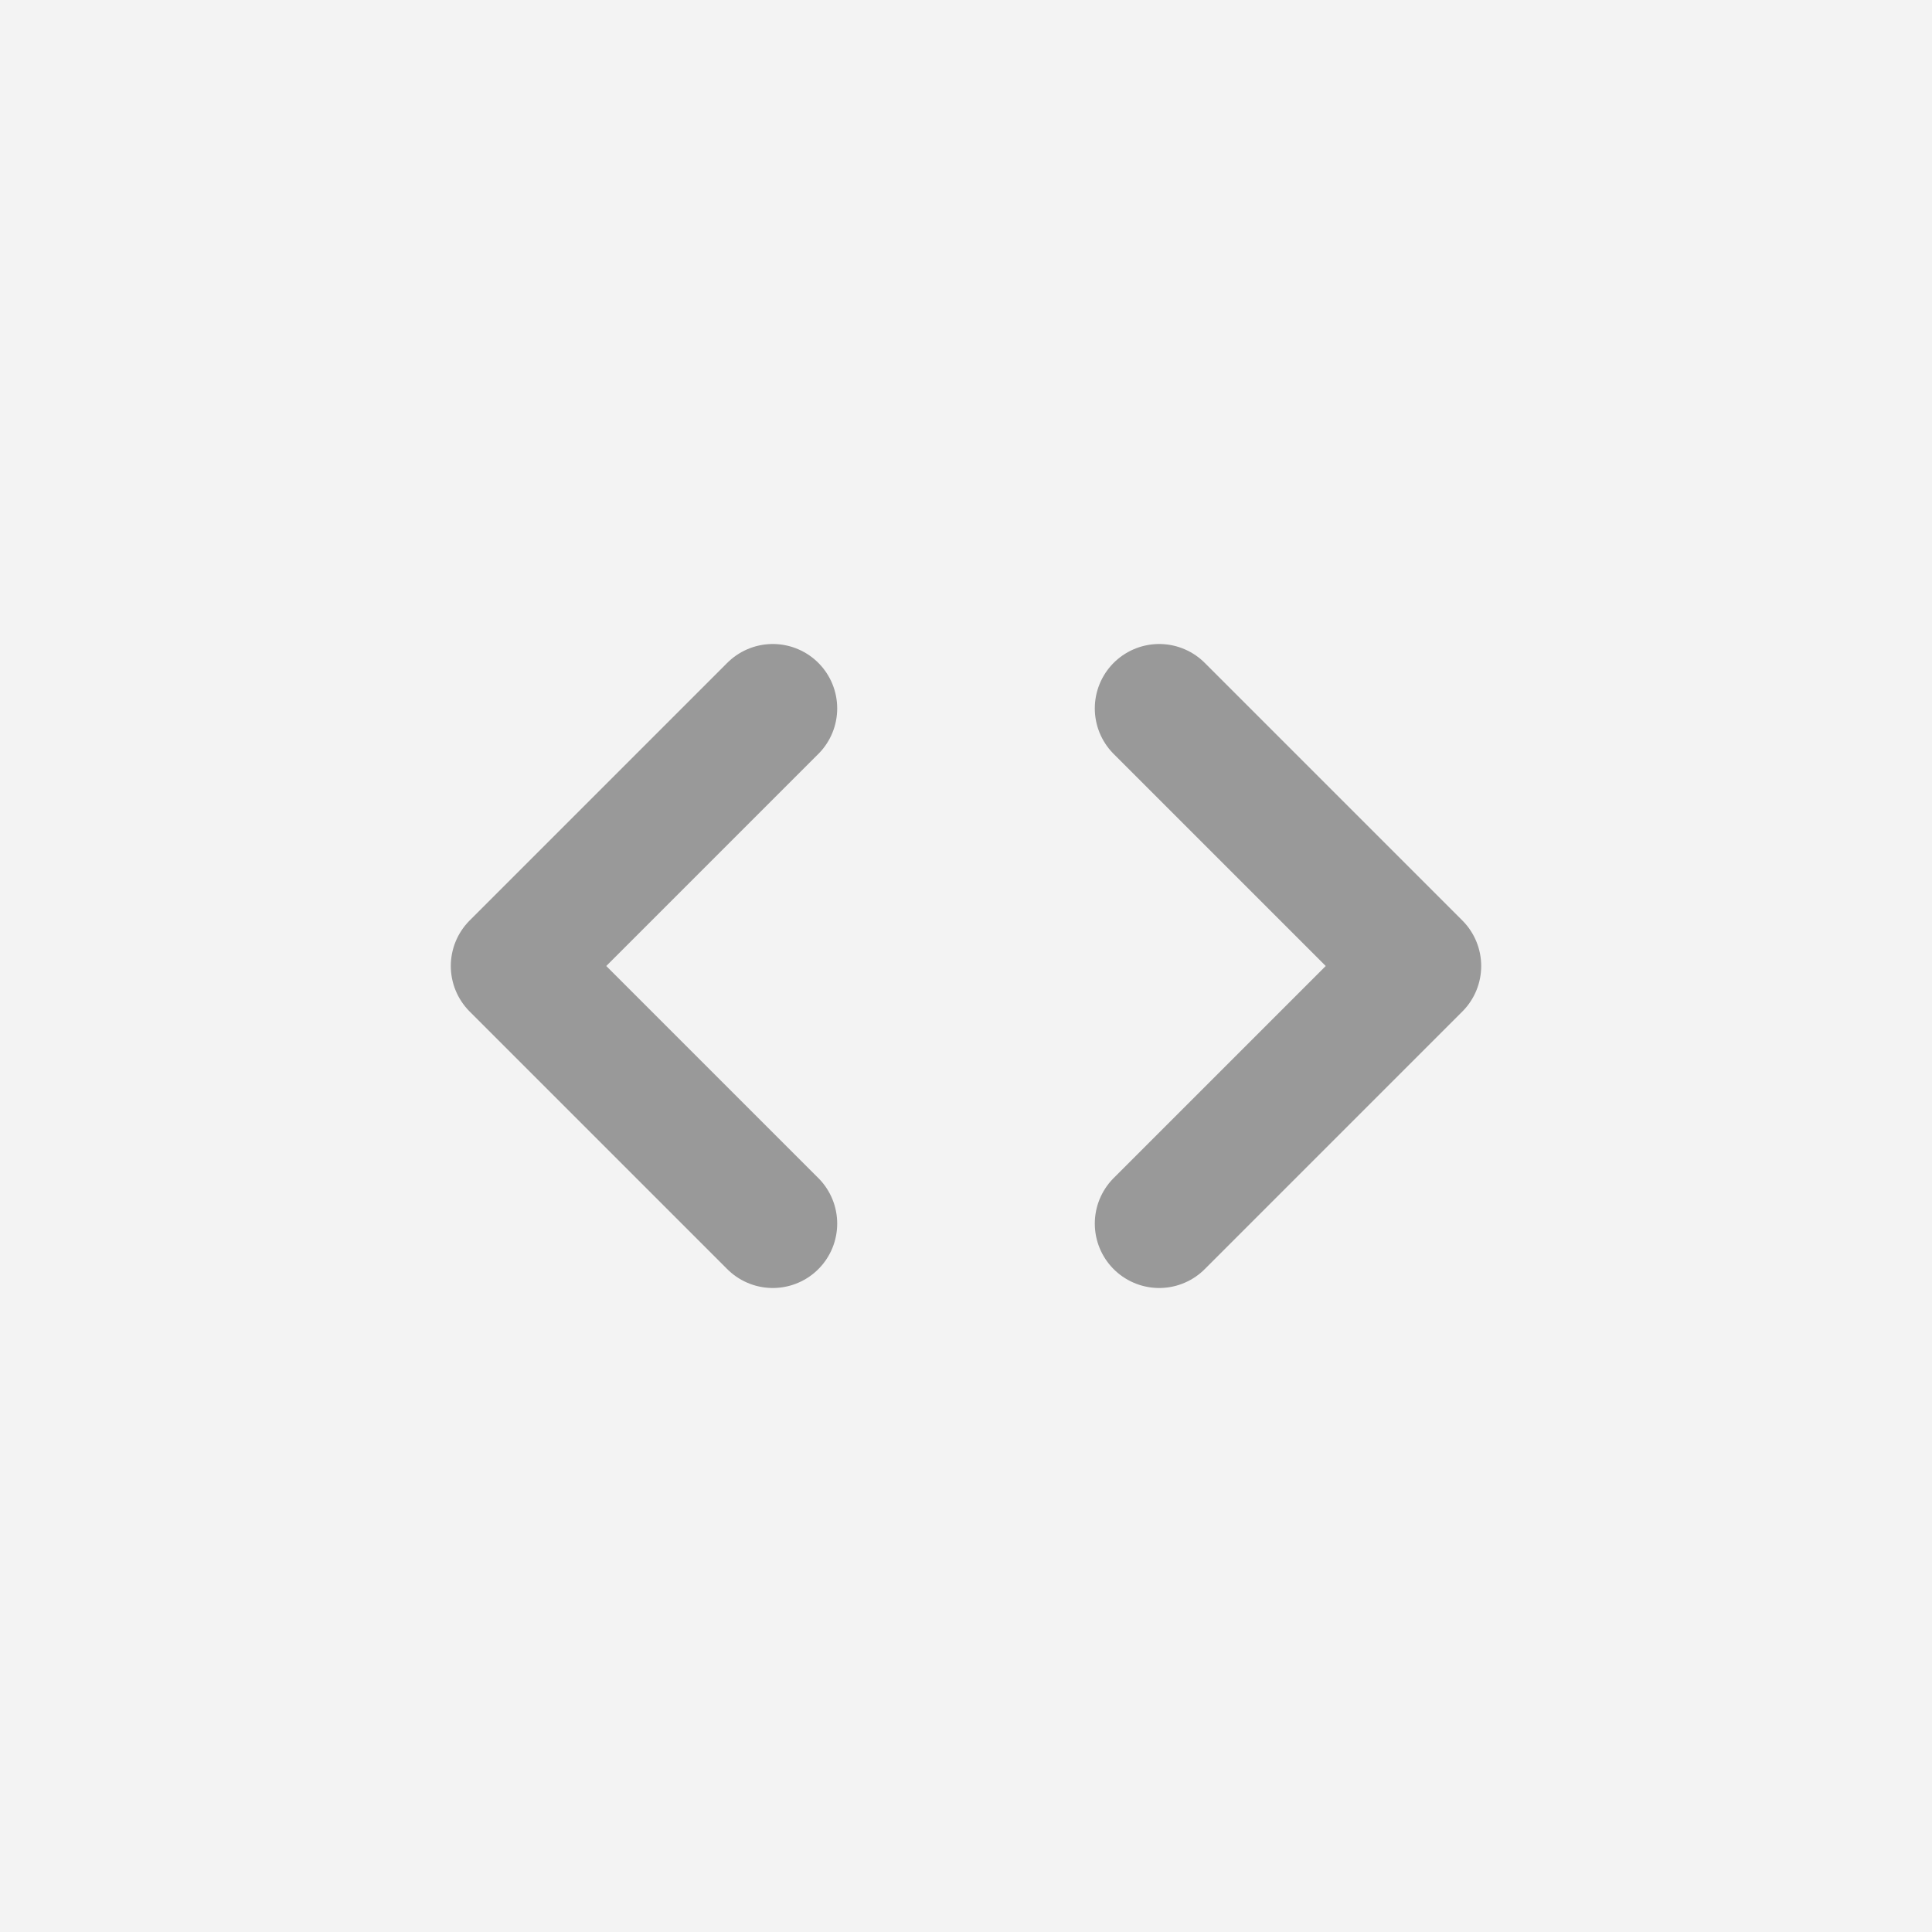
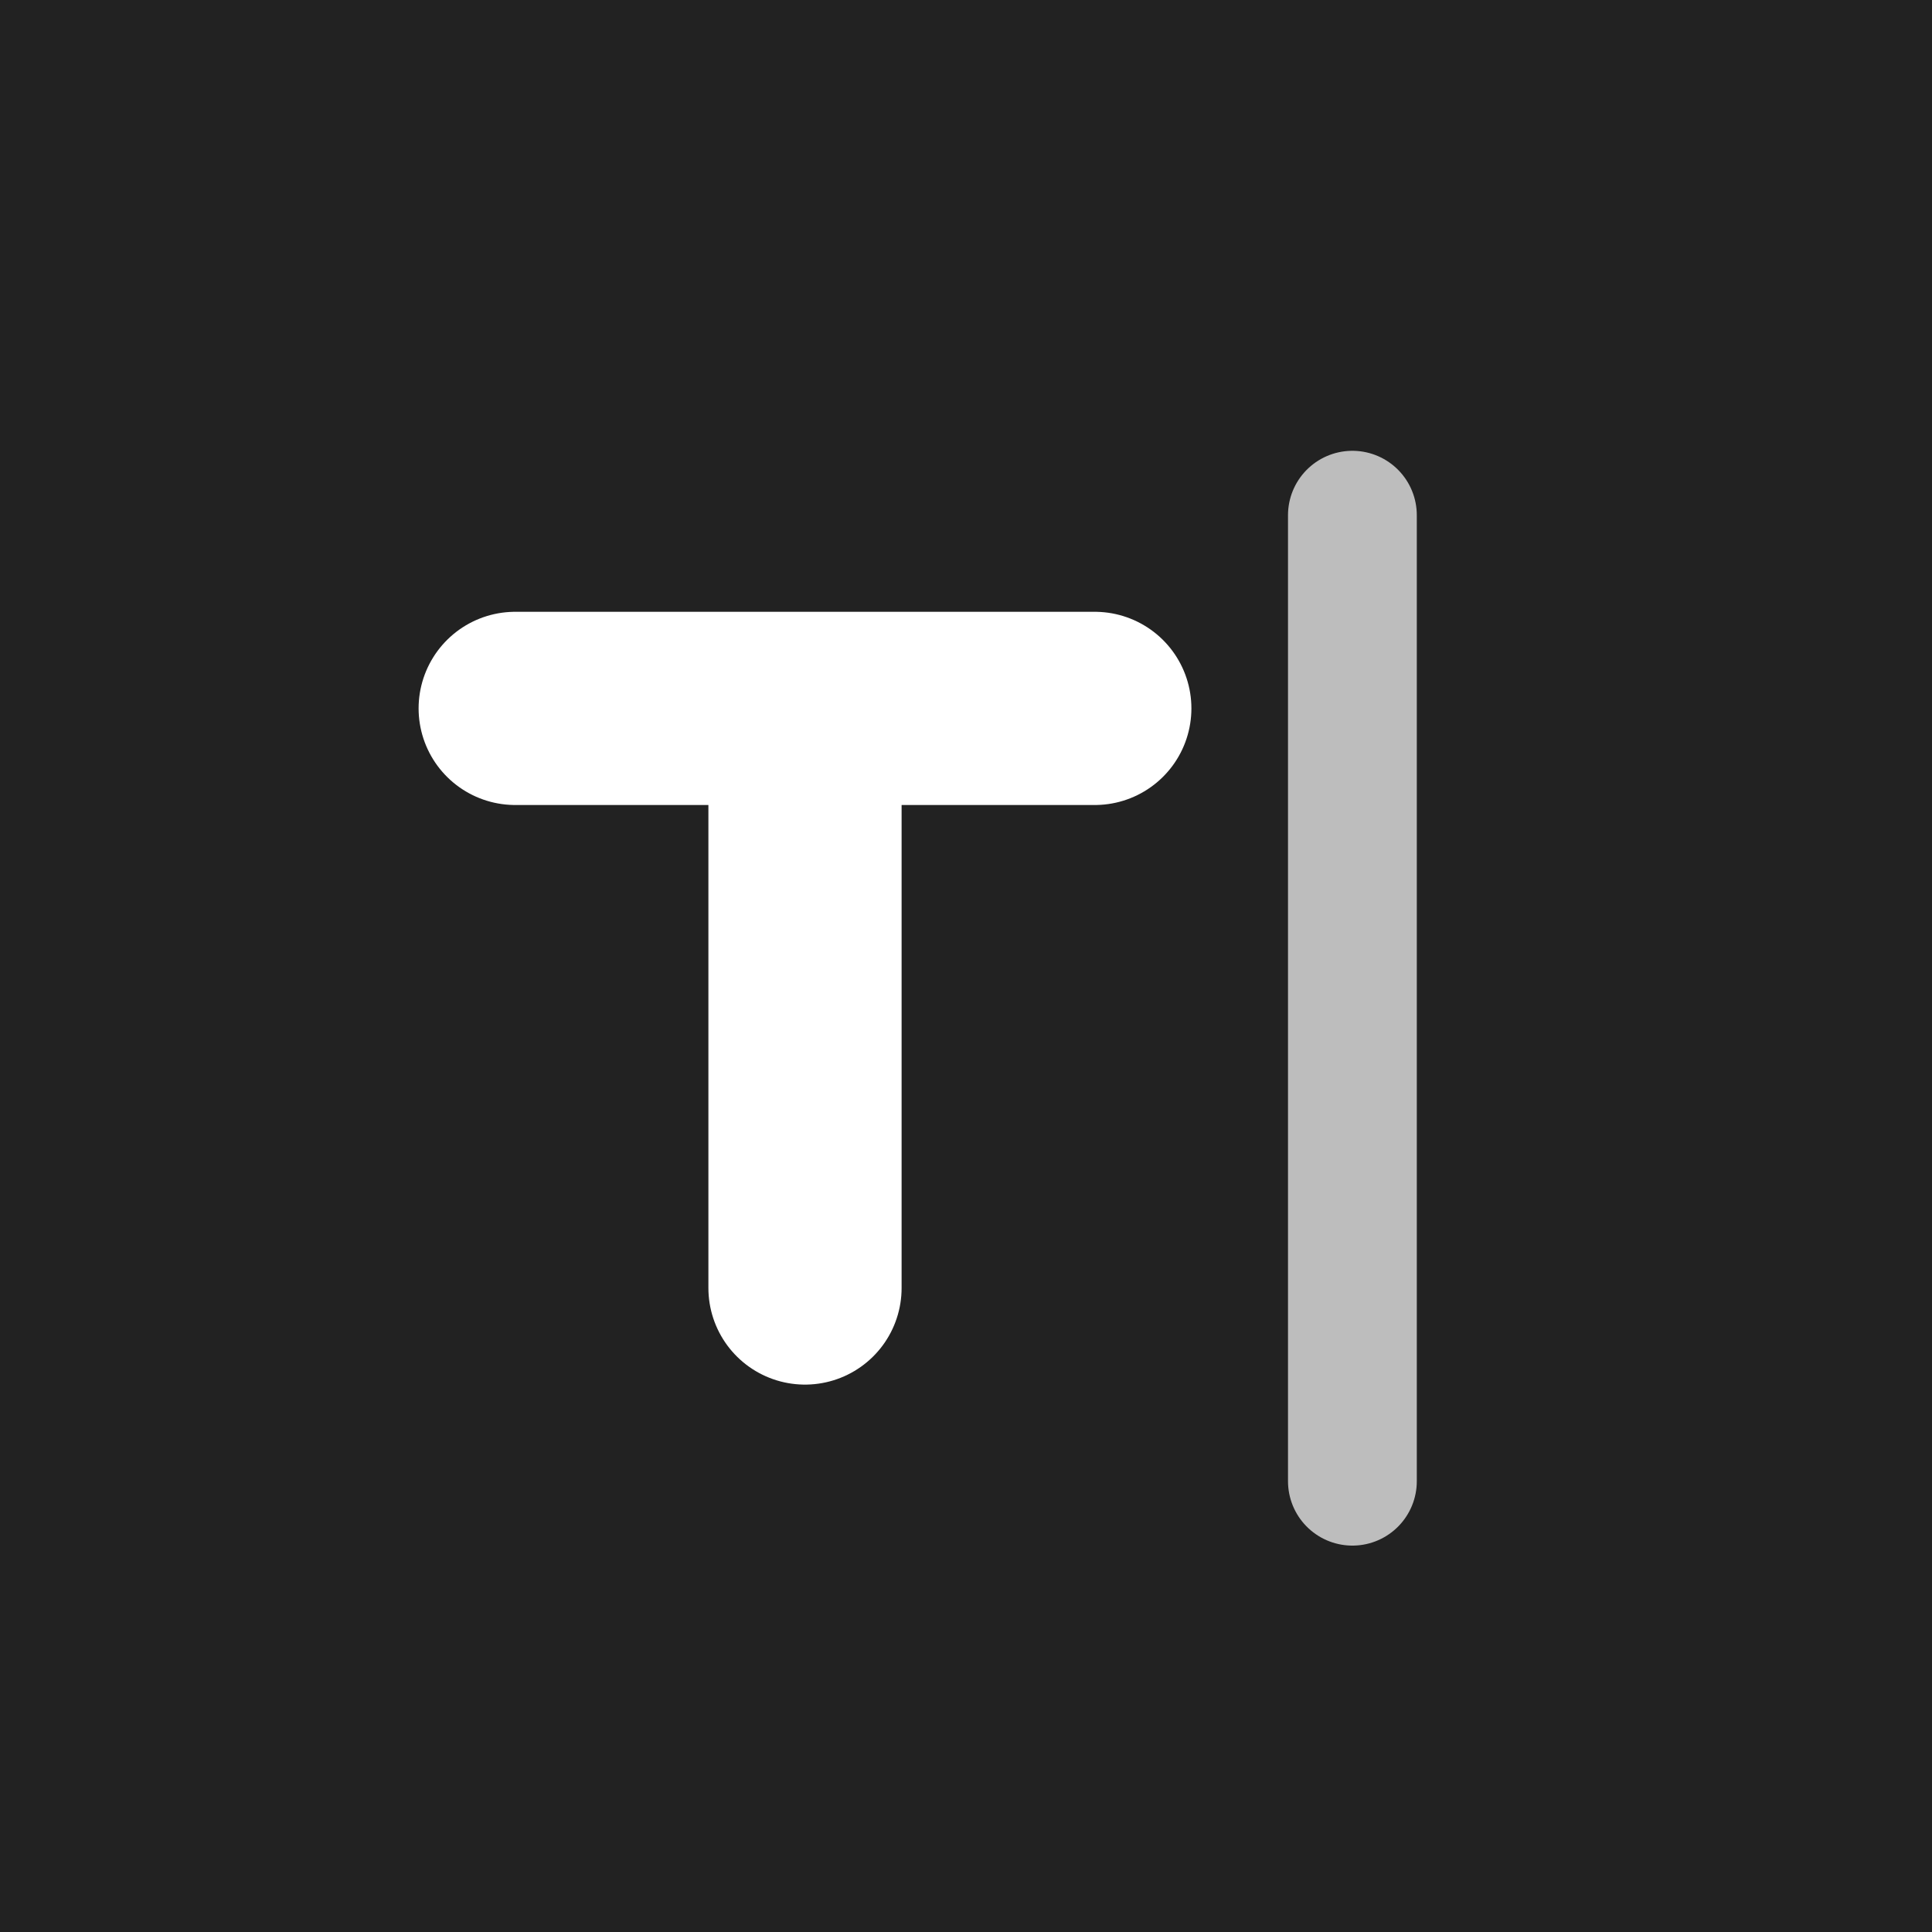
- <svg xmlns="http://www.w3.org/2000/svg" viewBox="0 0 30 30">
-   <path fill="#f3f3f3" d="M0 0h30v30H0Z" />
-   <path fill="transparent" stroke="#999" stroke-linecap="round" stroke-linejoin="round" stroke-width="2" d="m12 11-4 4 4 4m6-8 4 4-4 4" />
+ <svg xmlns="http://www.w3.org/2000/svg" width="30" height="30">
+   <path fill="#222" d="M0 0h30v30H0Z" />
+   <path fill="transparent" stroke="#FFF" stroke-linecap="round" stroke-miterlimit="10" stroke-width="3" d="M12.5 11v9M8 11h9" />
+   <path fill="transparent" stroke="#FFF" stroke-linecap="round" stroke-miterlimit="10" stroke-width="2" d="M21 8v15" opacity=".7" />
</svg>
